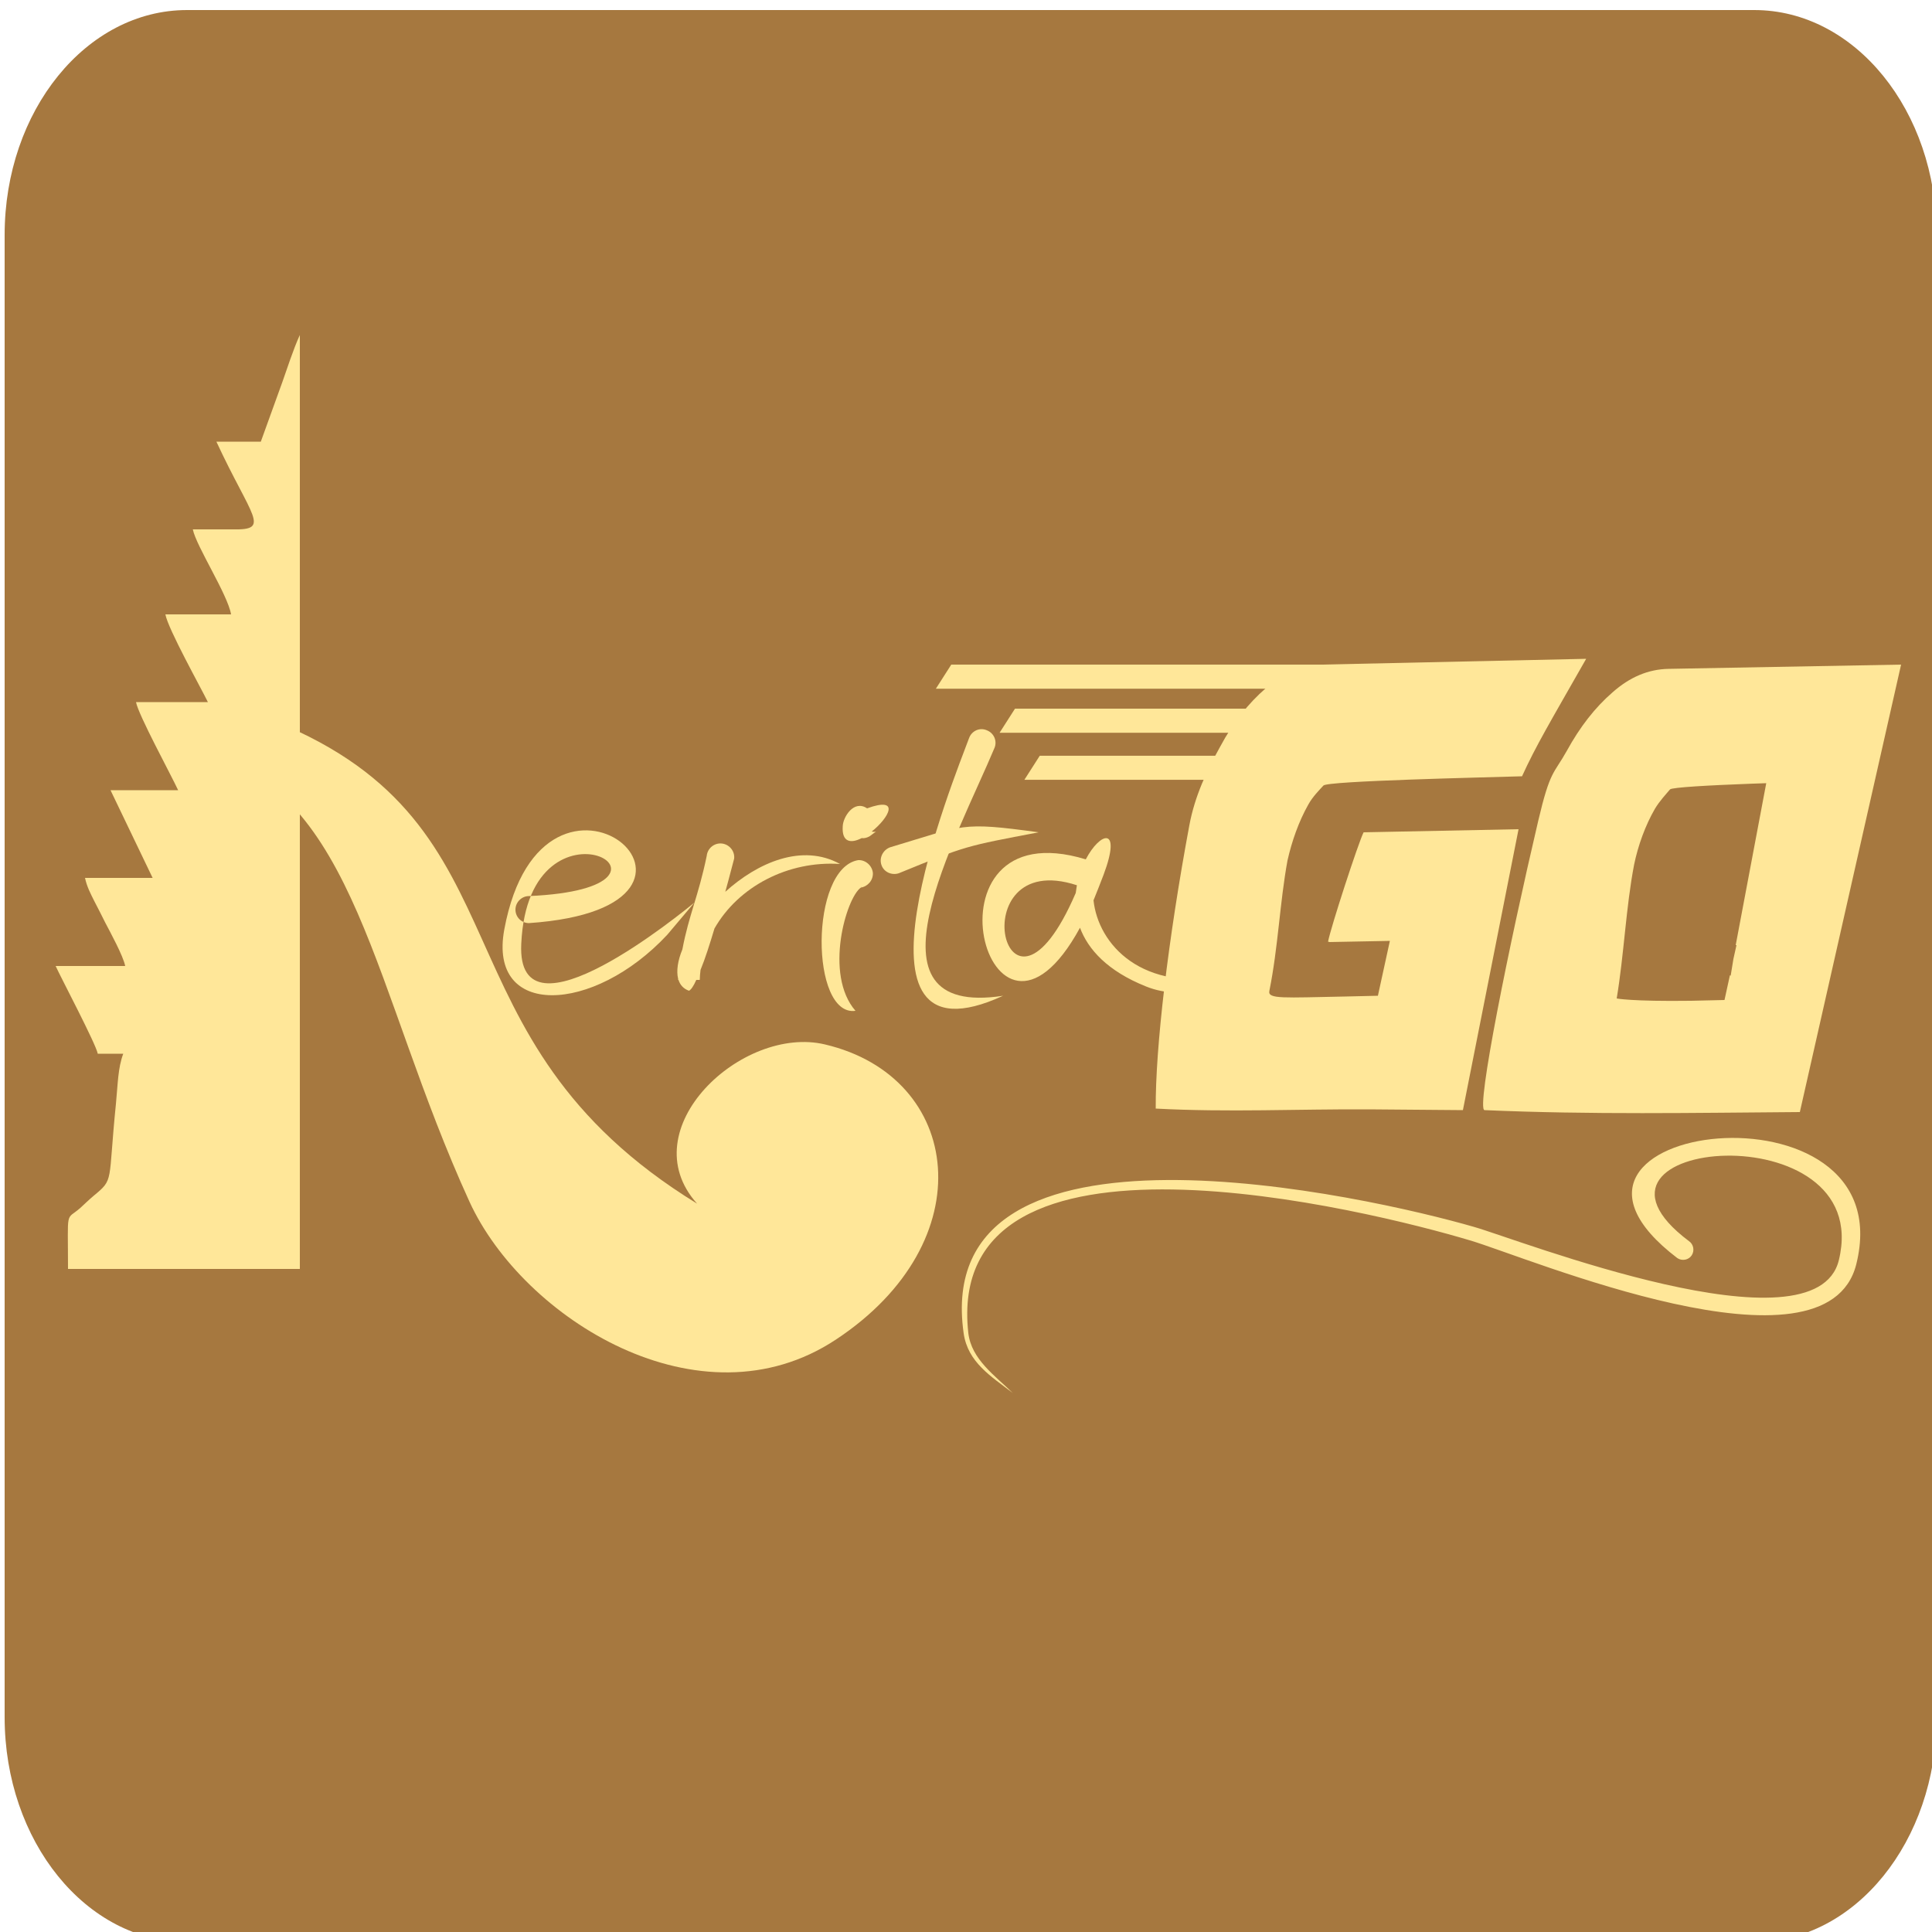
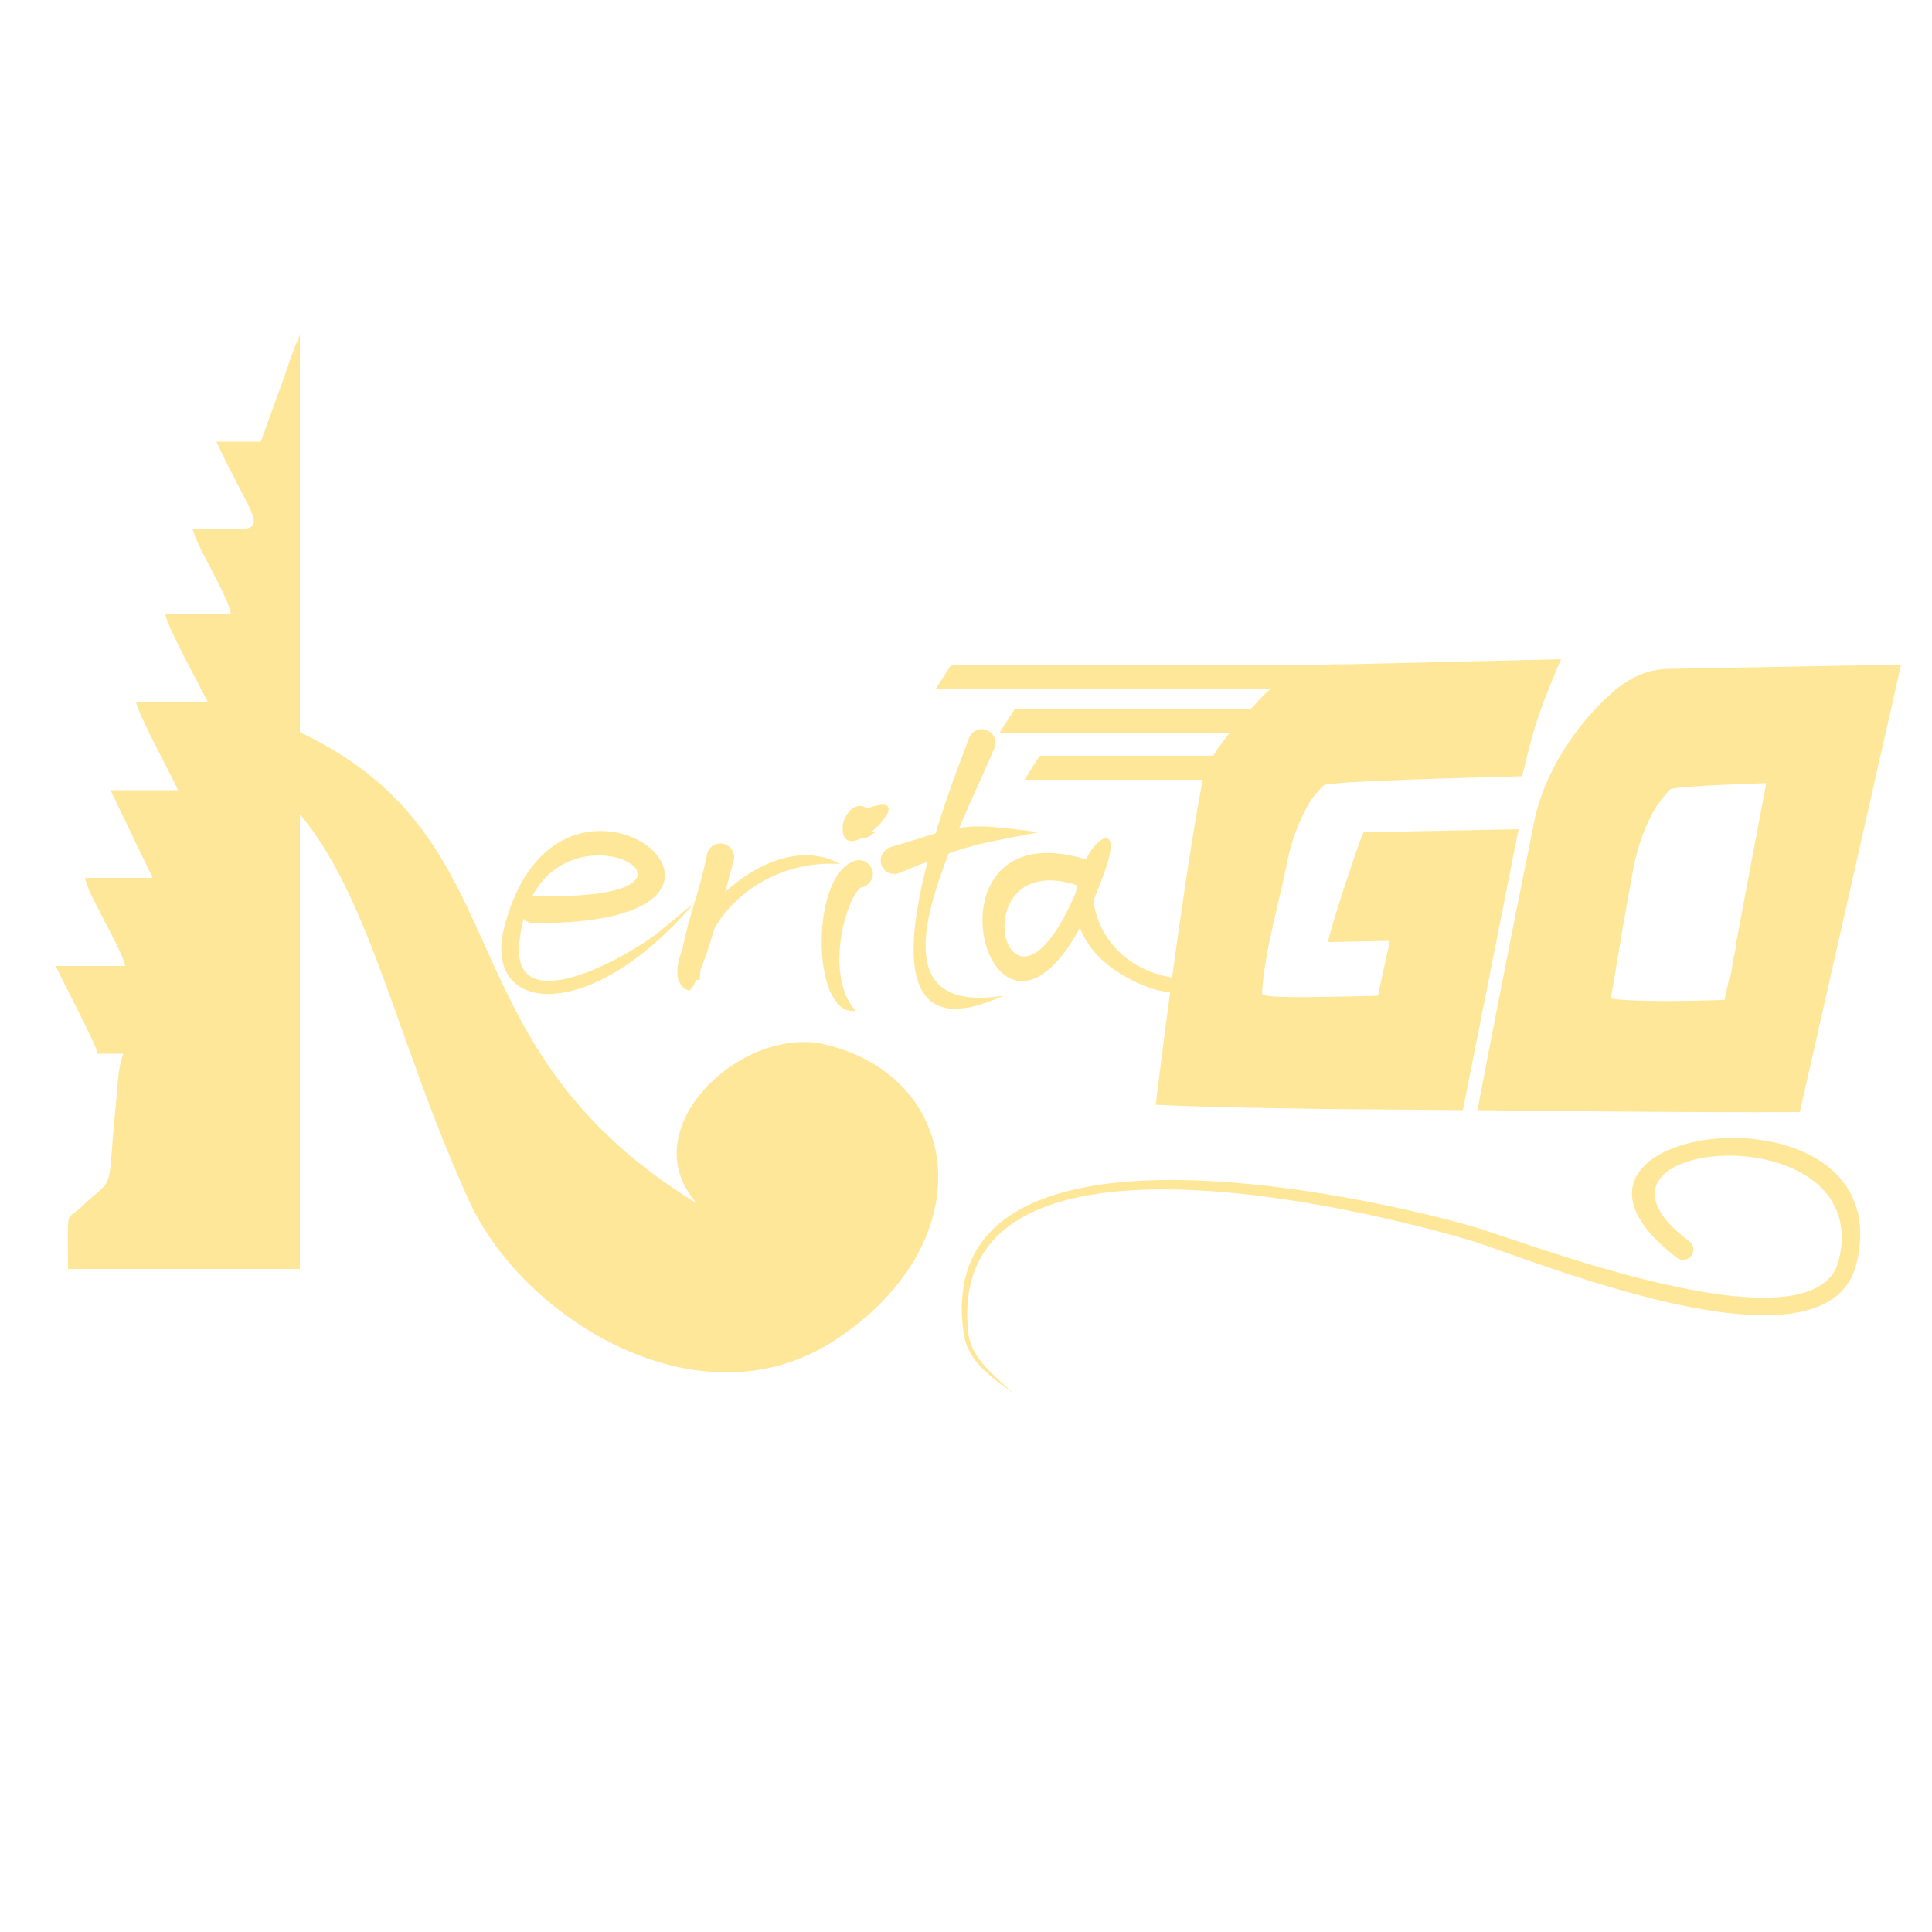
<svg xmlns="http://www.w3.org/2000/svg" xml:space="preserve" width="50mm" height="50mm" version="1.1" style="shape-rendering:geometricPrecision; text-rendering:geometricPrecision; image-rendering:optimizeQuality; fill-rule:evenodd; clip-rule:evenodd" viewBox="0 0 5000 5000">
  <defs>
    <style type="text/css">
   
-     .fil2 {fill:none}
-     .fil0 {fill:#A6783F}
-     .fil1 {fill:#FFE799}
-     .fil4 {fill:#FFE799}
-     .fil3 {fill:#FFE799;fill-rule:nonzero}
+     .fil1 {fill:none}
+     .fil0 {fill:#FFE799}
+     .fil2 {fill:#FFE799;fill-rule:nonzero}
   
  </style>
  </defs>
  <g id="Layer_x0020_1">
-     <rect class="fil0" x="12" y="26" width="5000" height="5000" rx="472" ry="582" />
-     <path class="fil1" d="M675 1143l-115 0c91,196 142,229 43,227 -34,0 -69,0 -104,0 9,44 90,168 99,220l-170 0c7,38 92,190 110,227l-186 0c6,33 90,187 109,228l-175 0 109 227 -175 0c5,23 14,40 24,60 11,21 17,33 28,55 13,25 47,87 52,113l-180 0c13,29 104,201 109,227l66 0c-14,37 -14,79 -19,130 -21,207 -4,193 -58,238 -13,11 -21,19 -34,31 -39,34 -32,-1 -32,158l600 0 0 -2417c-16,34 -35,93 -45,121l-56 155z" />
-     <path class="fil1" d="M710 1866c677,273 392,818 1094,1249 -173,-193 117,-463 331,-412 357,84 413,510 28,764 -351,232 -809,-54 -948,-357 -251,-549 -292,-1055 -688,-1165 -148,-41 -72,-182 183,-79z" />
-     <g id="_846295936">
-       <path class="fil1" d="M1369 2319c480,-21 -1,-298 -20,124 -13,273 423,-87 448,-107l-70 83c-192,206 -464,216 -422,-13 101,-546 673,-59 64,-17 -19,0 -35,-15 -35,-35 0,-19 16,-35 35,-35z" />
+     <path class="fil0" d="M675 1143l-115 0c91,196 142,229 43,227 -34,0 -69,0 -104,0 9,44 90,168 99,220l-170 0c7,38 92,190 110,227l-186 0c6,33 90,187 109,228l-175 0 109 227 -175 0c5,23 14,40 24,60 11,21 17,33 28,55 13,25 47,87 52,113l-180 0c13,29 104,201 109,227l66 0c-14,37 -14,79 -19,130 -21,207 -4,193 -58,238 -13,11 -21,19 -34,31 -39,34 -32,-1 -32,158l600 0 0 -2417c-16,34 -35,93 -45,121l-56 155z" />
+     <path class="fil0" d="M710 1866c677,273 392,818 1094,1249 -173,-193 117,-463 331,-412 357,84 413,510 28,764 -351,232 -809,-54 -948,-357 -251,-549 -292,-1055 -688,-1165 -148,-41 -72,-182 183,-79z" />
+     <g id="_849451600">
+       <path class="fil0" d="M1383 2318c533,18 126,-243 -5,0 2,0 4,0 5,0zm-28 60c-5,19 -9,40 -11,64 -19,201 281,37 370,-37l83 -69c-269,318 -547,289 -493,68 140,-565 818,-8 74,-15 -9,-1 -17,-5 -23,-11z" />
    </g>
-     <path class="fil2" d="M1369 2354c476,0 128,-411 -30,21 -72,198 152,236 294,115 85,-72 94,-85 164,-154" />
-     <g id="_846298400">
-       <path class="fil1" d="M1900 2222c-4,14 -12,47 -23,86 84,-76 199,-126 297,-72 -134,-9 -263,58 -325,167 -12,40 -24,78 -36,107 -1,9 -2,18 -2,26l-9 0c-7,16 -14,26 -19,28 -14,-5 -23,-15 -27,-28l-1 0 0 -3c-5,-20 -1,-47 11,-76 17,-90 41,-136 63,-242 2,-20 20,-34 39,-32 19,2 34,19 32,39z" />
+     <path class="fil1" d="M1381 2353c606,42 157,-427 -42,22 -85,193 152,236 294,115 85,-72 94,-85 164,-154" />
+     <g id="_849452880">
+       <path class="fil0" d="M1900 2222c-4,14 -12,47 -23,86 84,-76 199,-126 297,-72 -134,-9 -263,58 -325,167 -12,40 -24,78 -36,107 -1,9 -2,18 -2,26l-9 0c-7,16 -14,26 -19,28 -14,-5 -23,-15 -27,-28l-1 0 0 -3c-5,-20 -1,-47 11,-76 17,-90 41,-136 63,-242 2,-20 20,-34 39,-32 19,2 34,19 32,39z" />
    </g>
-     <path class="fil2" d="M1864 2218c-9,92 -81,203 -81,318 0,-195 252,-357 391,-300" />
-     <g id="_846295712">
-       <path class="fil1" d="M2787 2291c-306,-100 -186,445 -3,20 1,-7 2,-14 3,-20zm43 39c12,113 124,241 353,195l84 -18c-93,40 -199,87 -301,46 -100,-40 -150,-96 -171,-152 -238,436 -429,-312 15,-177 37,-71 94,-88 46,40 -9,24 -18,46 -26,66z" />
+     <path class="fil1" d="M1864 2218c-9,92 -81,203 -81,318 0,-195 252,-357 391,-300" />
+     <g id="_849447920">
+       <path class="fil0" d="M2787 2291c-306,-100 -186,445 -3,20 1,-7 2,-14 3,-20zm43 39c12,113 124,241 353,195l84 -18c-93,40 -199,87 -301,46 -100,-40 -150,-96 -171,-152 -238,436 -429,-312 15,-177 37,-71 94,-88 46,40 -9,24 -18,46 -26,66z" />
    </g>
-     <path class="fil2" d="M2812 2262c-353,-144 -280,531 -27,88 187,-328 -137,-41 147,166 105,76 231,24 335,-9" />
-     <g id="_842393616">
+     <path class="fil1" d="M2812 2262c-353,-144 -280,531 -27,88 187,-328 -137,-41 147,166 105,76 231,24 335,-9" />
+     <g id="_849226912">
      <g>
-         <path class="fil1" d="M2574 1935c-98,234 -359,701 22,642 -439,202 -126,-564 -88,-667 7,-19 28,-28 46,-20 18,7 27,27 20,45z" />
+         <path class="fil0" d="M2574 1935c-98,234 -359,701 22,642 -439,202 -126,-564 -88,-667 7,-19 28,-28 46,-20 18,7 27,27 20,45z" />
      </g>
-       <path class="fil2" d="M2541 1922c-47,123 -358,819 55,655" />
+       <path class="fil1" d="M2541 1922c-47,123 -358,819 55,655" />
      <g>
-         <path class="fil1" d="M2303 2193c194,-58 181,-67 385,-39l0 0c-189,36 -186,34 -362,106 -18,6 -39,-3 -45,-22 -6,-18 4,-38 22,-45z" />
+         <path class="fil0" d="M2303 2193c194,-58 181,-67 385,-39l0 0c-189,36 -186,34 -362,106 -18,6 -39,-3 -45,-22 -6,-18 4,-38 22,-45z" />
      </g>
-       <path class="fil2" d="M2315 2227c175,-61 170,-73 373,-73" />
+       <path class="fil1" d="M2315 2227c175,-61 170,-73 373,-73" />
    </g>
-     <g id="_842390672">
+     <g id="_849228512">
      <g>
-         <path class="fil1" d="M2228 2296c1,0 2,0 2,-1 0,0 -1,1 -2,1zm0 1c-38,26 -96,225 -14,319 -117,16 -119,-369 7,-390 19,-1 36,14 38,33 1,19 -13,35 -31,38z" />
+         <path class="fil0" d="M2228 2296c1,0 2,0 2,-1 0,0 -1,1 -2,1zm0 1c-38,26 -96,225 -14,319 -117,16 -119,-369 7,-390 19,-1 36,14 38,33 1,19 -13,35 -31,38z" />
      </g>
-       <path class="fil2" d="M2223 2262c-65,4 -121,325 -9,354" />
+       <path class="fil1" d="M2223 2262c-65,4 -121,325 -9,354" />
      <g>
-         <path class="fil1" d="M2244 2092c88,-32 56,25 12,60 4,1 7,1 11,0 -9,7 -4,3 -16,12 -7,4 -14,6 -21,5 -27,14 -52,12 -49,-31 1,-24 29,-69 63,-46z" />
+         <path class="fil0" d="M2244 2092c88,-32 56,25 12,60 4,1 7,1 11,0 -9,7 -4,3 -16,12 -7,4 -14,6 -21,5 -27,14 -52,12 -49,-31 1,-24 29,-69 63,-46z" />
      </g>
-       <path class="fil2" d="M2233 2134c84,-50 -72,71 -17,-28 7,-13 22,-8 35,-8" />
+       <path class="fil1" d="M2233 2134c84,-50 -72,71 -17,-28 7,-13 22,-8 35,-8" />
    </g>
-     <path class="fil3" d="M3930 2146l-144 727 -242 -2c-187,-1 -364,8 -553,-2 -1,-157 32,-438 87,-733 14,-76 46,-143 80,-204 33,-62 73,-112 118,-151 45,-40 93,-59 144,-61l685 -15c-94,165 -130,225 -166,304 -98,3 -505,12 -514,24 -11,12 -28,29 -39,49 -25,44 -43,96 -54,145 -20,109 -24,224 -47,338 -4,21 38,17 195,14l86 -2 31 -142 -156 3 -4 -1c6,-34 79,-258 92,-283l401 -8z" />
-     <path class="fil3" d="M4920 1720l-262 1158c-275,2 -541,7 -816,-5 -23,-1 64,-430 139,-749 31,-132 40,-120 74,-181 34,-62 73,-112 118,-151 45,-40 93,-60 145,-61l602 -11c-56,127 -82,199 -131,301 -74,1 -457,11 -467,22 -11,13 -27,30 -39,50 -25,43 -44,96 -54,145 -21,109 -26,232 -45,346 0,0 37,8 193,6l86 -2 14 -64 2 1 7 -43 8 -36 -2 0 79 -419 349 -307z" />
-     <rect class="fil1" transform="matrix(0.421401 8.90468E-019 -0.100335 0.156923 2461.85 1720.06)" width="2308" height="397" />
-     <rect class="fil1" transform="matrix(0.421401 8.90468E-019 -0.100335 0.156923 2626.77 1834.05)" width="2308" height="397" />
-     <rect class="fil1" transform="matrix(0.421401 8.90468E-019 -0.100335 0.156923 2690.88 1955.88)" width="2308" height="397" />
-     <g id="_842392784">
-       <path class="fil4" d="M4341 3256c-460,-350 587,-481 463,16 -78,310 -850,-18 -1000,-62 -254,-76 -1364,-355 -1298,240 8,68 69,110 115,155 -56,-43 -116,-79 -127,-154 -88,-614 1054,-353 1320,-276 114,32 885,335 945,86 94,-388 -744,-316 -388,-49 12,8 15,25 7,37 -8,12 -25,15 -37,7z" />
+     <path class="fil2" d="M3930 2146l-144 727 -242 -2c-187,-1 -450,-6 -553,-12 0,0 64,-533 119,-828 14,-76 81,-145 128,-197 47,-52 41,-42 85,-81 45,-39 119,-33 170,-34l547 -13c-76,176 -77,213 -101,303 -98,3 -505,12 -514,24 -11,12 -28,29 -39,49 -25,44 -44,96 -54,145 -21,109 -59,231 -66,343 -1,11 57,12 214,9l86 -2 31 -142 -156 3 -4 -1c6,-34 79,-258 92,-283l401 -8z" />
+     <path class="fil2" d="M4920 1720l-262 1158c-275,2 -834,-5 -834,-5 10,-58 80,-419 147,-749 25,-123 107,-249 202,-332 45,-40 93,-60 145,-61l602 -11c-56,127 -82,199 -131,301 -74,1 -457,11 -467,22 -11,13 -27,30 -39,50 -25,43 -44,96 -54,145 -21,109 -41,232 -60,346 0,0 32,9 208,6l86 -2 14 -64 2 1 7 -43 8 -36 -2 0 79 -419 349 -307z" />
+     <rect class="fil0" transform="matrix(0.421401 8.90468E-019 -0.100335 0.156923 2461.85 1720.06)" width="2308" height="397" />
+     <rect class="fil0" transform="matrix(0.421401 8.90468E-019 -0.100335 0.156923 2626.77 1834.05)" width="2308" height="397" />
+     <rect class="fil0" transform="matrix(0.421401 8.90468E-019 -0.100335 0.156923 2690.88 1955.88)" width="2308" height="397" />
+     <g id="_849230976">
+       <path class="fil0" d="M4341 3256c-460,-350 587,-481 463,16 -78,310 -850,-18 -1000,-62 -254,-76 -1364,-355 -1298,240 8,68 69,110 115,155 -56,-43 -116,-79 -127,-154 -88,-614 1054,-353 1320,-276 114,32 885,335 945,86 94,-388 -744,-316 -388,-49 12,8 15,25 7,37 -8,12 -25,15 -37,7z" />
    </g>
-     <path class="fil2" d="M4356 3234c-392,-270 467,-450 428,18 -13,154 -401,148 -559,84 -357,-145 -1693,-596 -1726,81 -5,99 55,127 122,188" />
+     <path class="fil1" d="M4356 3234c-392,-270 467,-450 428,18 -13,154 -401,148 -559,84 -357,-145 -1693,-596 -1726,81 -5,99 55,127 122,188" />
  </g>
</svg>
